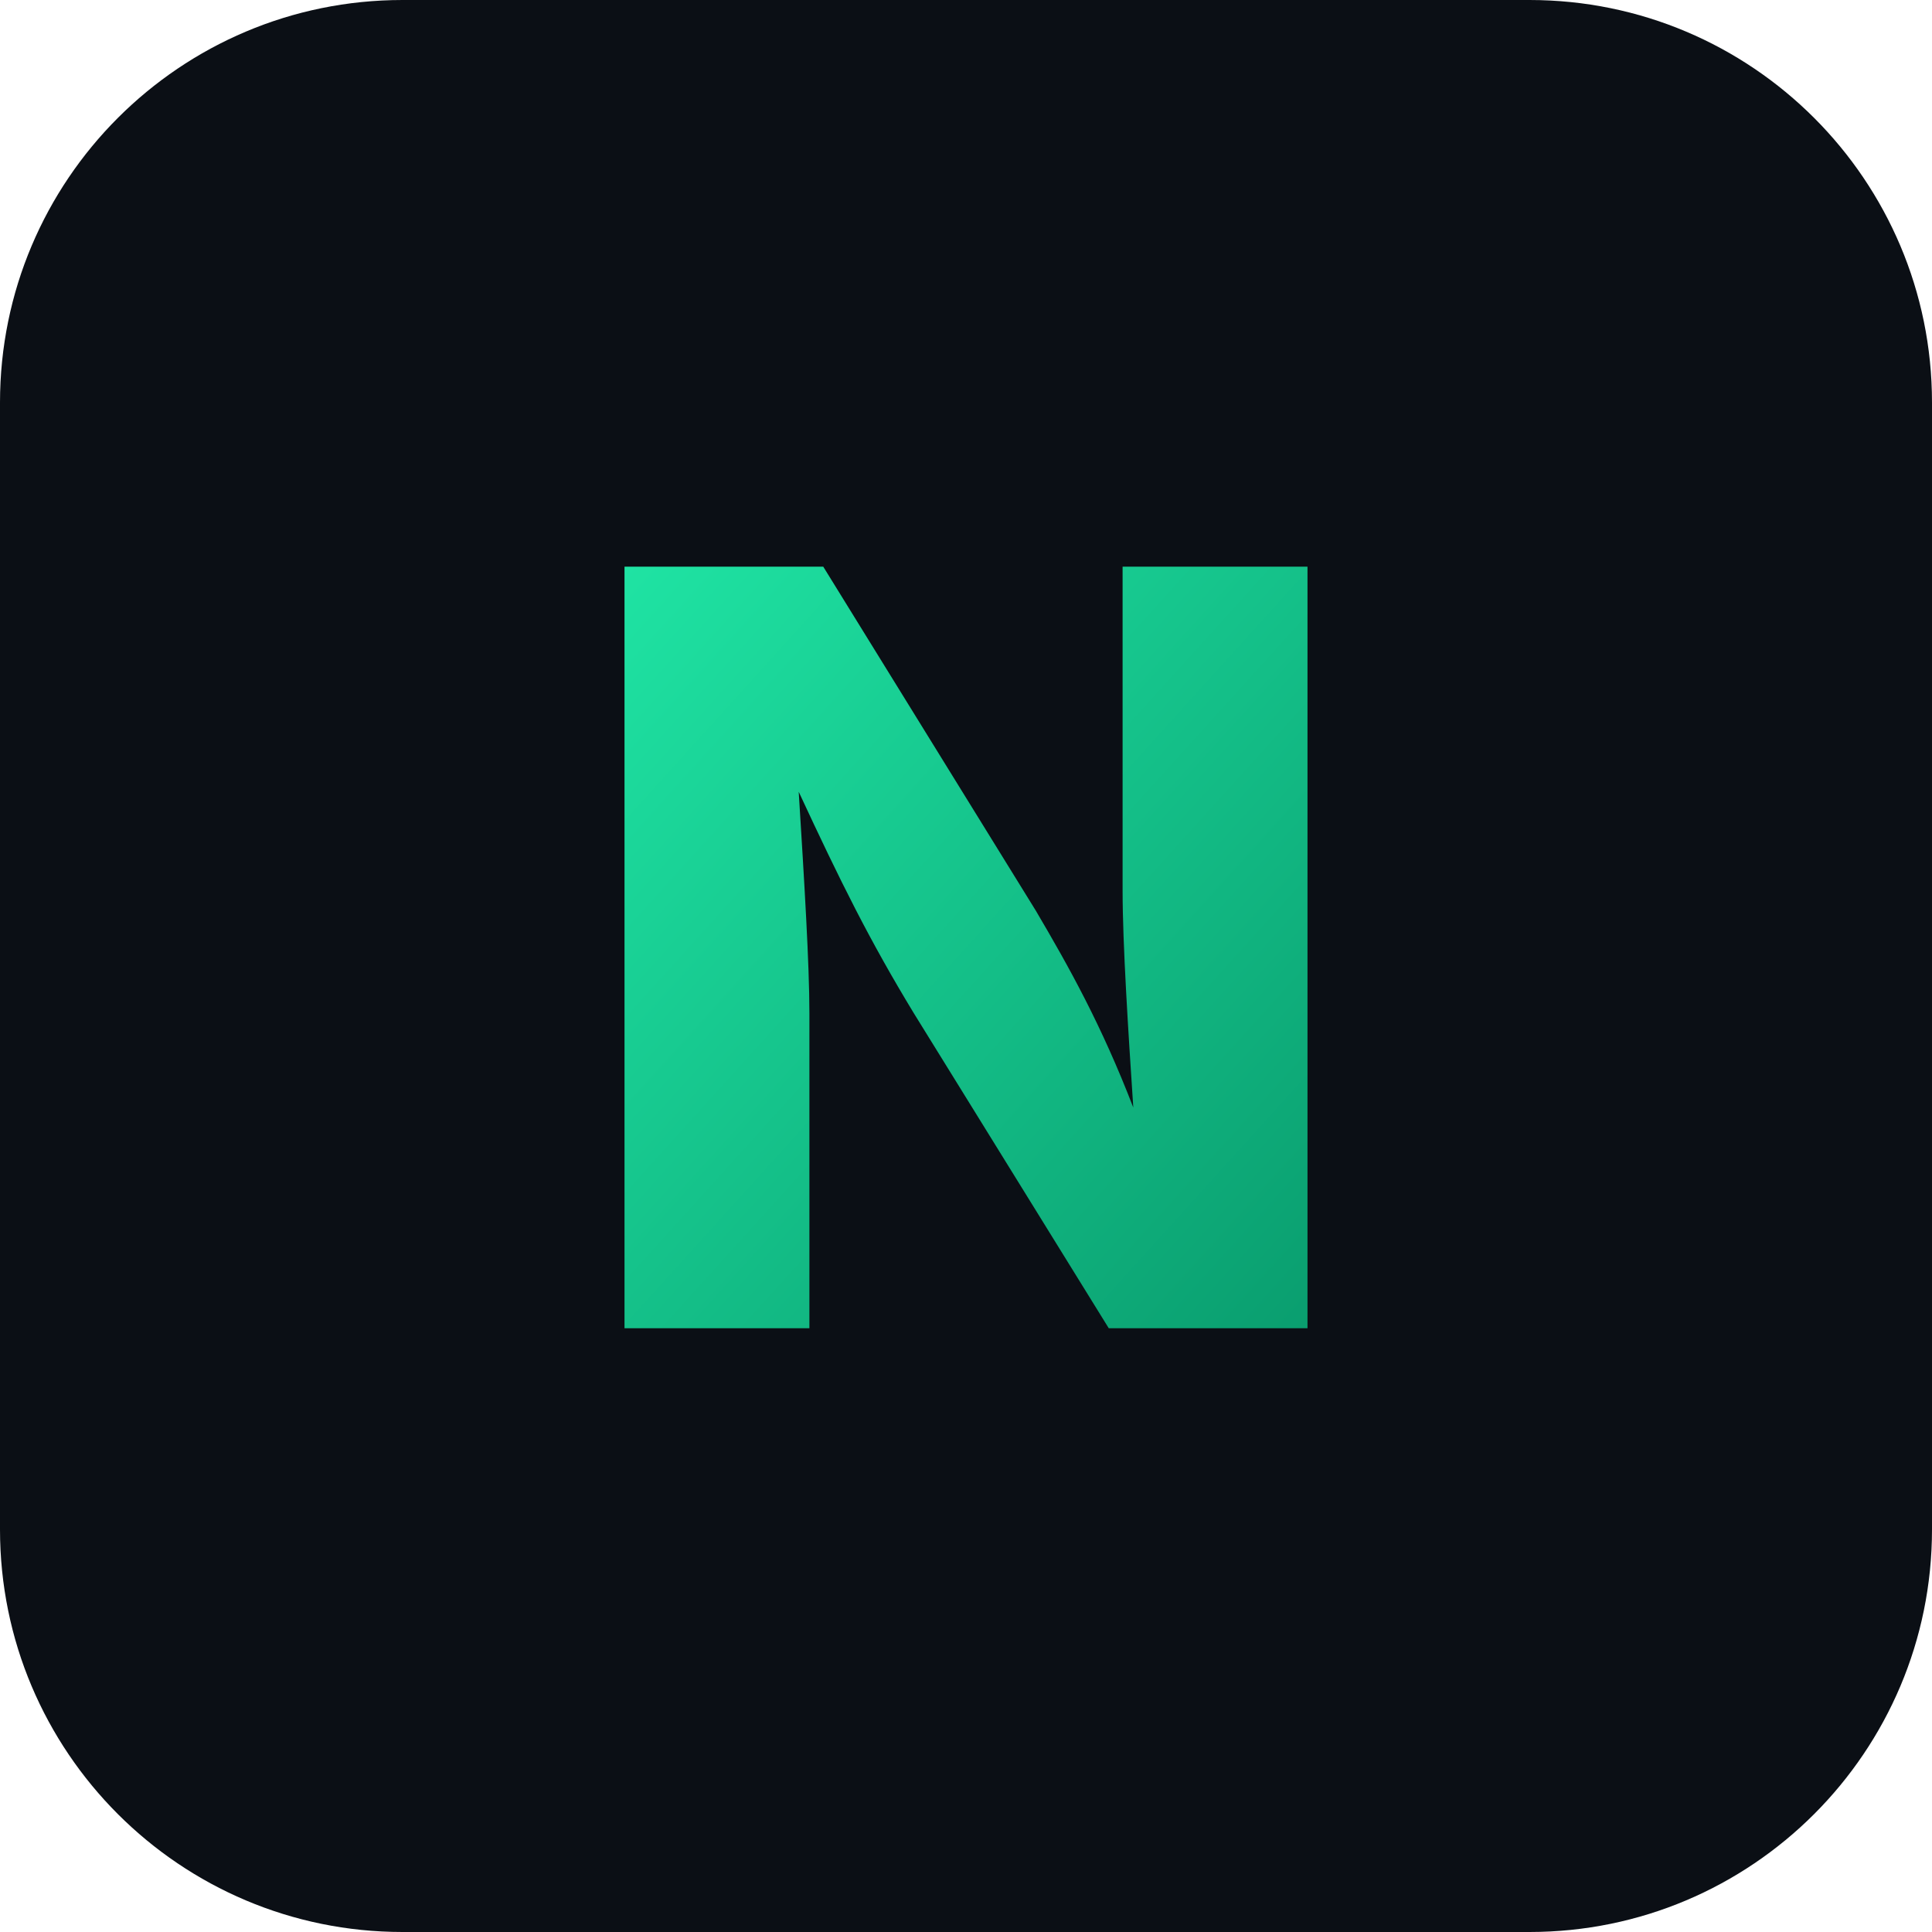
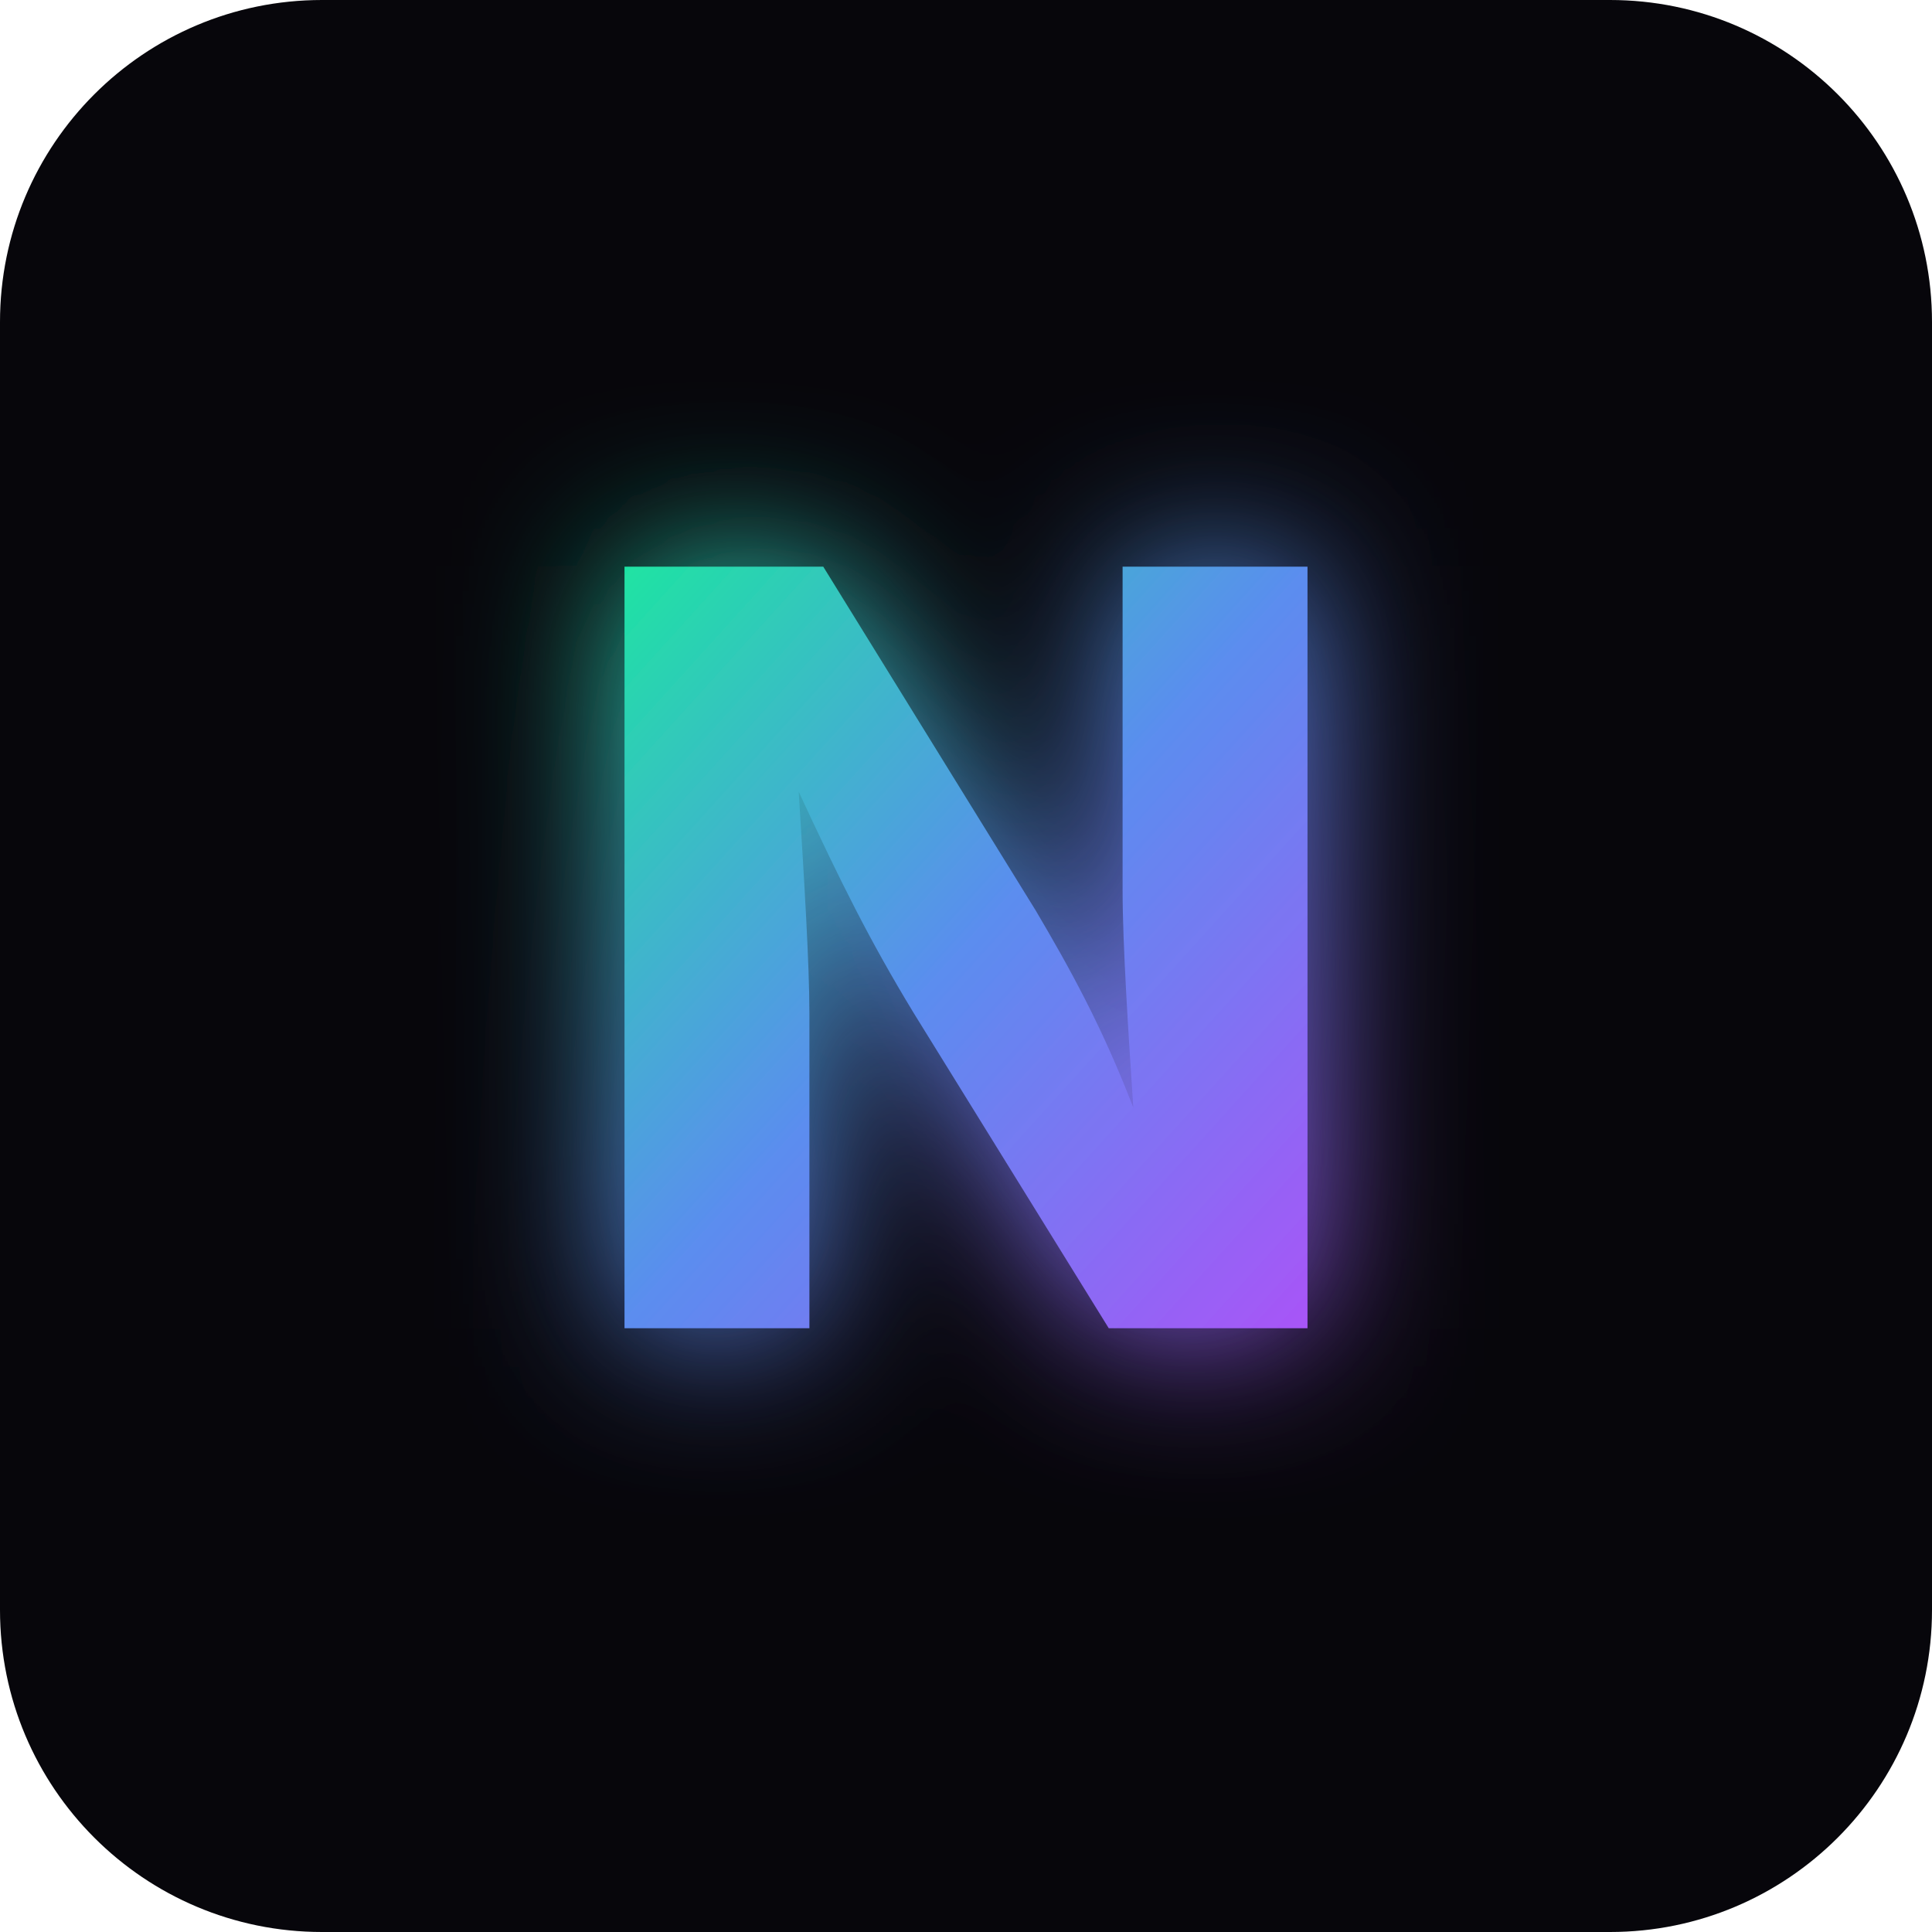
<svg xmlns="http://www.w3.org/2000/svg" width="48" height="48" viewBox="0 0 48 48">
  <defs>
    <linearGradient id="g" x1="0" y1="0" x2="1" y2="1">
      <stop offset="0%" stop-color="#1fe3a3" />
-       <stop offset="100%" stop-color="#0a9e6f" />
+       <stop offset="50%" stop-color="#5b8def" />
+       <stop offset="100%" stop-color="#a855f7" />
    </linearGradient>
+     <filter id="s" x="-50%" y="-50%" width="200%" height="200%">
+       <feGaussianBlur stdDeviation="2" result="b" />
+       <feMerge>
+         <feMergeNode in="b" />
+         <feMergeNode in="SourceGraphic" />
+       </feMerge>
+     </filter>
  </defs>
-   <rect width="48" height="48" rx="10" fill="#0b0f15" />
-   <text x="24" y="33" font-family="Inter,-apple-system,sans-serif" font-weight="800" font-size="26" fill="url(#g)" text-anchor="middle" letter-spacing="1">N</text>
+   <rect width="48" height="48" rx="8" fill="#07060b" />
+   <g filter="url(#s)">
+     <text x="24" y="33" font-family="Inter,-apple-system,sans-serif" font-weight="800" font-size="26" fill="url(#g)" text-anchor="middle" letter-spacing="1">N</text>
+   </g>
</svg>
